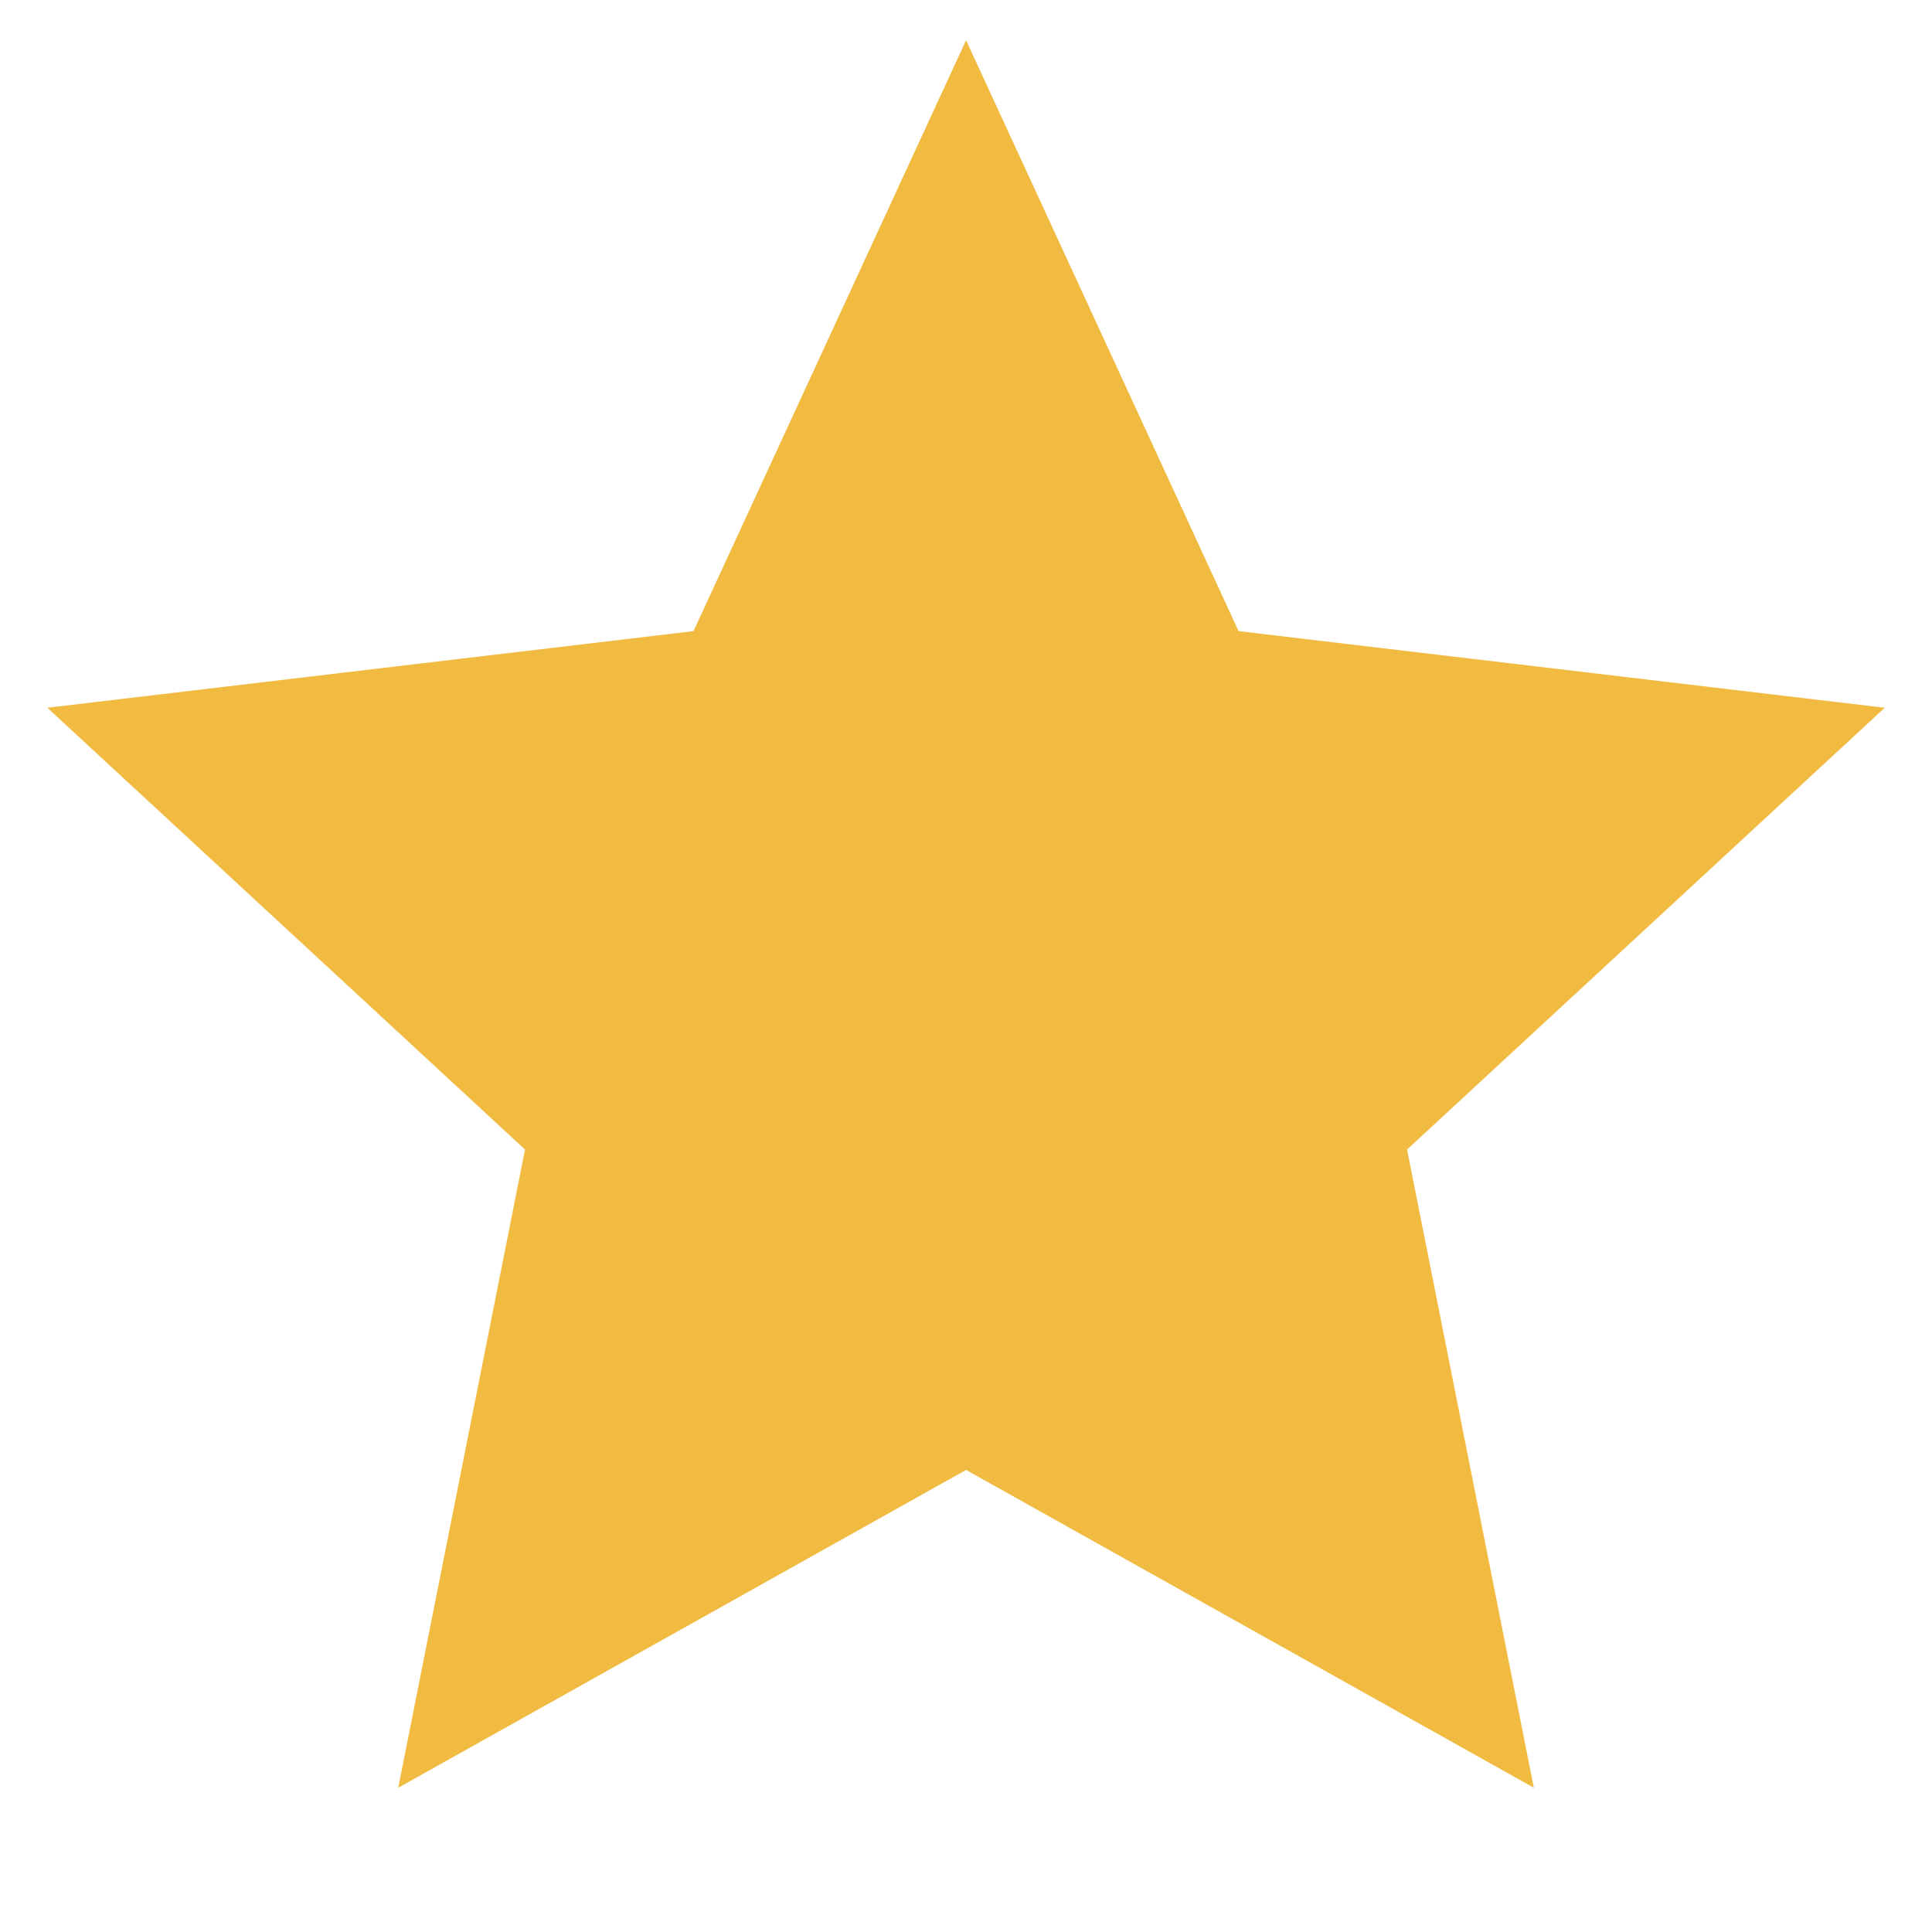
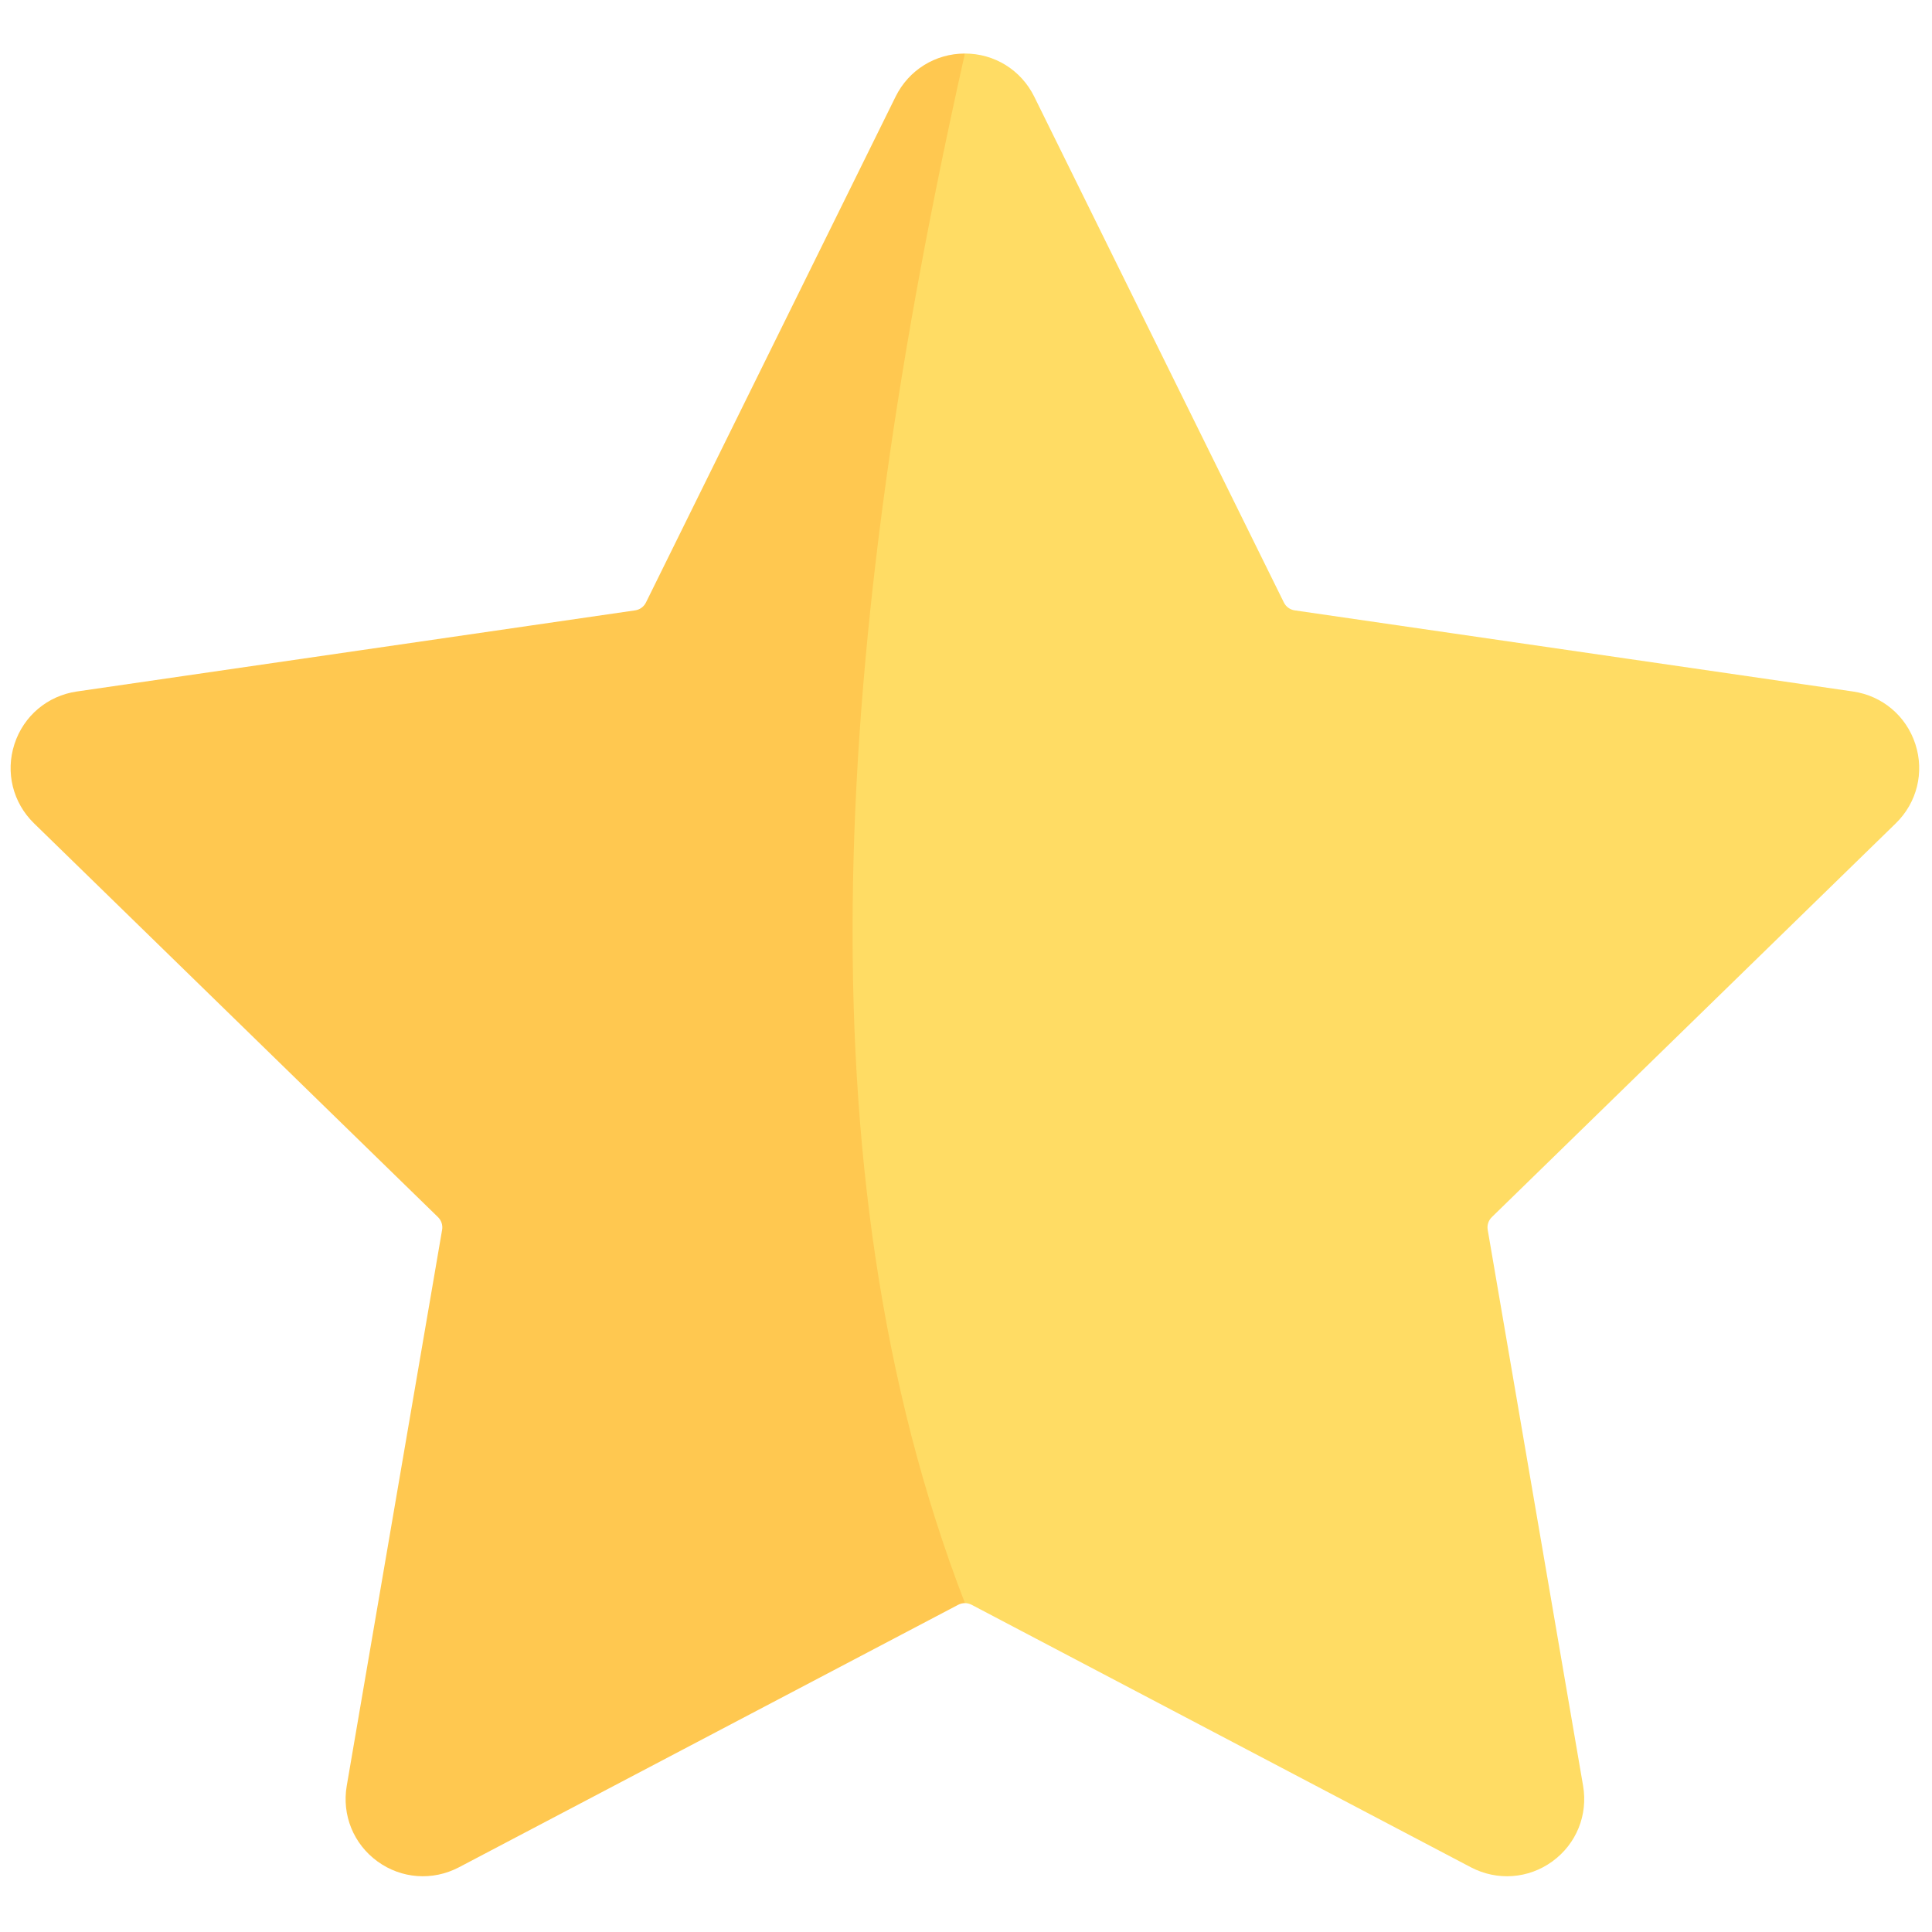
- <svg xmlns="http://www.w3.org/2000/svg" viewBox="0 0 24 24" fill="rgba(240,187,64,1)">
-   <path d="M12.001 18.26L4.947 22.208L6.522 14.28L0.588 8.792L8.615 7.84L12.001 0.5L15.386 7.84L23.413 8.792L17.479 14.28L19.054 22.208L12.001 18.26Z" />
+ <svg xmlns="http://www.w3.org/2000/svg" version="1.1" width="256" height="256" viewBox="0 0 256 256" xml:space="preserve">
+   <defs>
+ </defs>
+   <g style="stroke: none; stroke-width: 0; stroke-dasharray: none; stroke-linecap: butt; stroke-linejoin: miter; stroke-miterlimit: 10; fill: none; fill-rule: nonzero; opacity: 1;" transform="translate(1.406593 1.406593) scale(2.81 2.81)">
+     <path d="M 45 2.024 C 45 2.024 45 2.024 45 2.024 c -1.398 0 -2.649 0.778 -3.268 2.031 L 29.959 27.911 c -0.099 0.2 -0.29 0.338 -0.51 0.37 L 3.122 32.107 c -1.383 0.201 -2.509 1.151 -2.941 2.48 c -0.432 1.329 -0.079 2.76 0.922 3.736 l 19.049 18.569 c 0.16 0.156 0.233 0.38 0.195 0.599 L 15.85 83.71 c -0.236 1.377 0.319 2.743 1.449 3.564 c 1.129 0.821 2.6 0.927 3.839 0.279 l 23.547 -12.381 c 0.098 -0.051 0.206 -0.077 0.314 -0.077 C 51.721 53.905 50.301 28.878 45 2.024 z" style="stroke: none; stroke-width: 1; stroke-dasharray: none; stroke-linecap: butt; stroke-linejoin: miter; stroke-miterlimit: 10; fill: rgb(255,200,80); fill-rule: nonzero; opacity: 1;" transform=" matrix(1 0 0 1 0 0) " stroke-linecap="round" />
+     <path d="M 45 2.024 C 45 2.024 45 2.024 45 2.024 c 1.398 0 2.649 0.778 3.268 2.031 l 11.773 23.856 c 0.099 0.2 0.29 0.338 0.51 0.37 l 26.326 3.826 c 1.383 0.201 2.509 1.151 2.941 2.48 c 0.432 1.329 0.079 2.76 -0.922 3.736 L 69.847 56.892 c -0.16 0.156 -0.233 0.38 -0.195 0.599 L 74.15 83.71 c 0.236 1.377 -0.319 2.743 -1.449 3.564 c -1.129 0.821 -2.6 0.927 -3.839 0.279 L 45.315 75.172 c -0.098 -0.051 -0.206 -0.077 -0.314 -0.077 C 37.08 54.593 38.849 29.395 45 2.024 z" style="stroke: none; stroke-width: 1; stroke-dasharray: none; stroke-linecap: butt; stroke-linejoin: miter; stroke-miterlimit: 10; fill: rgb(255,220,100); fill-rule: nonzero; opacity: 1;" transform=" matrix(1 0 0 1 0 0) " stroke-linecap="round" />
+   </g>
</svg>
